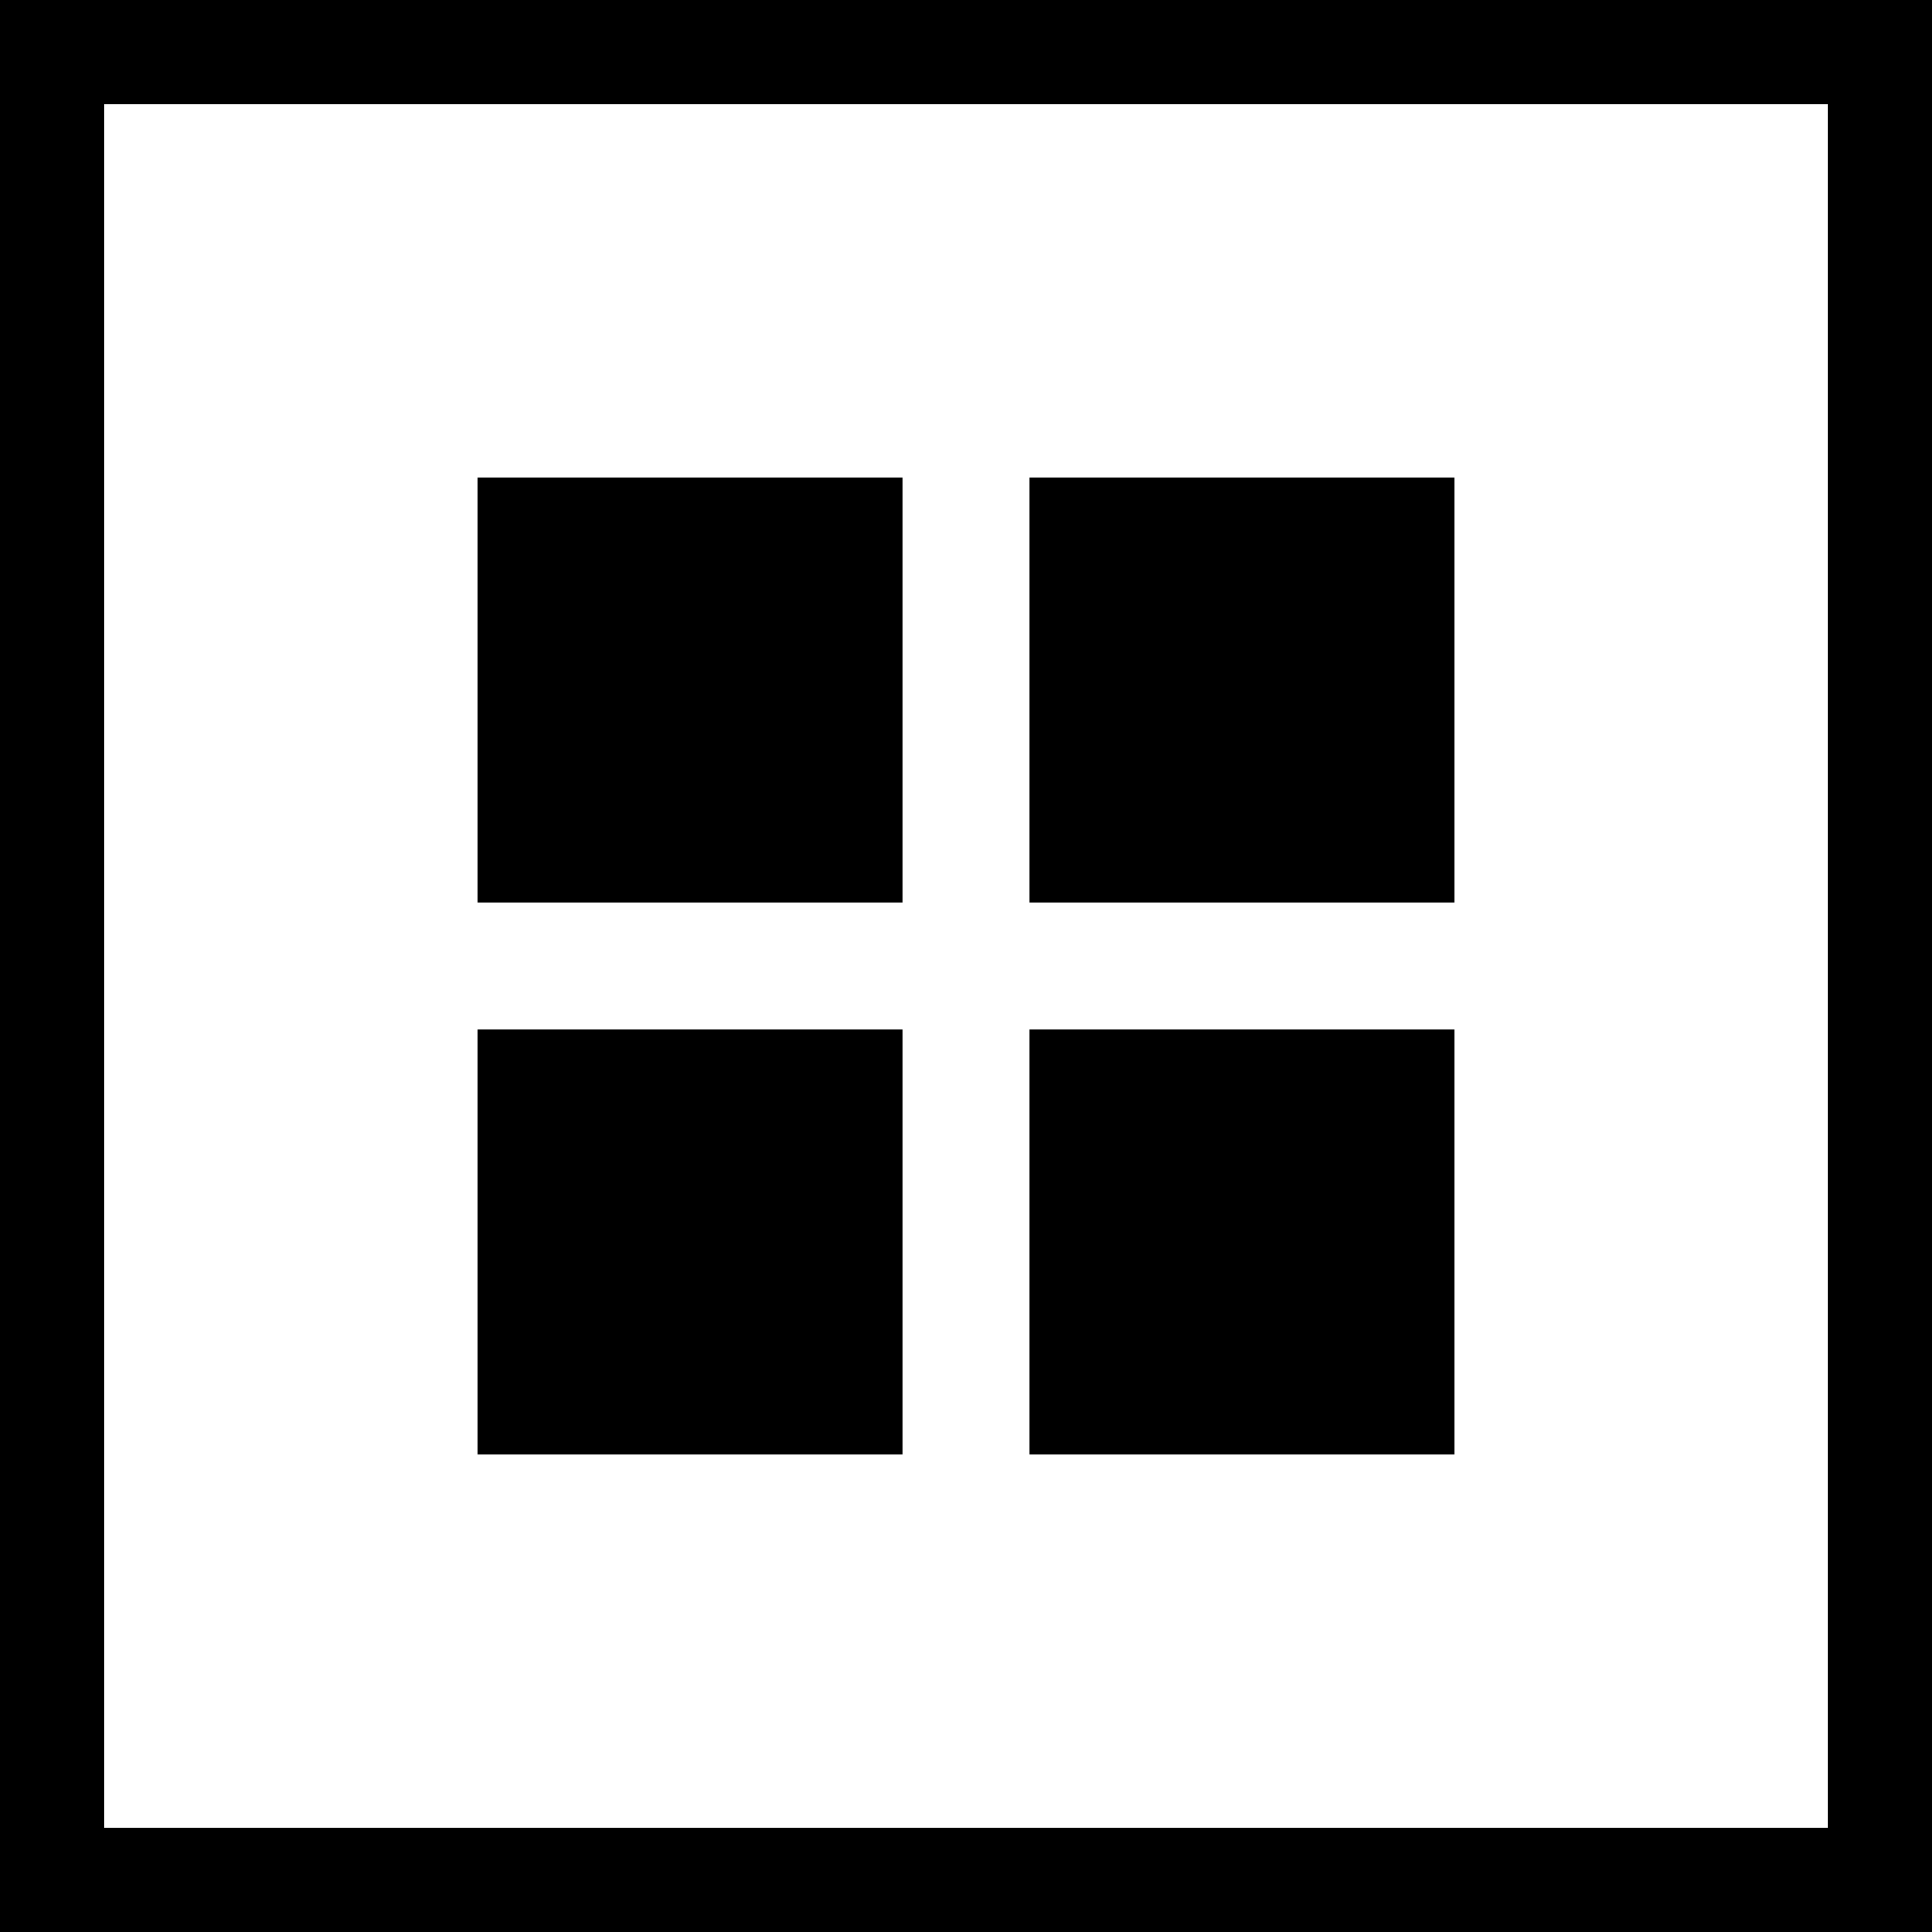
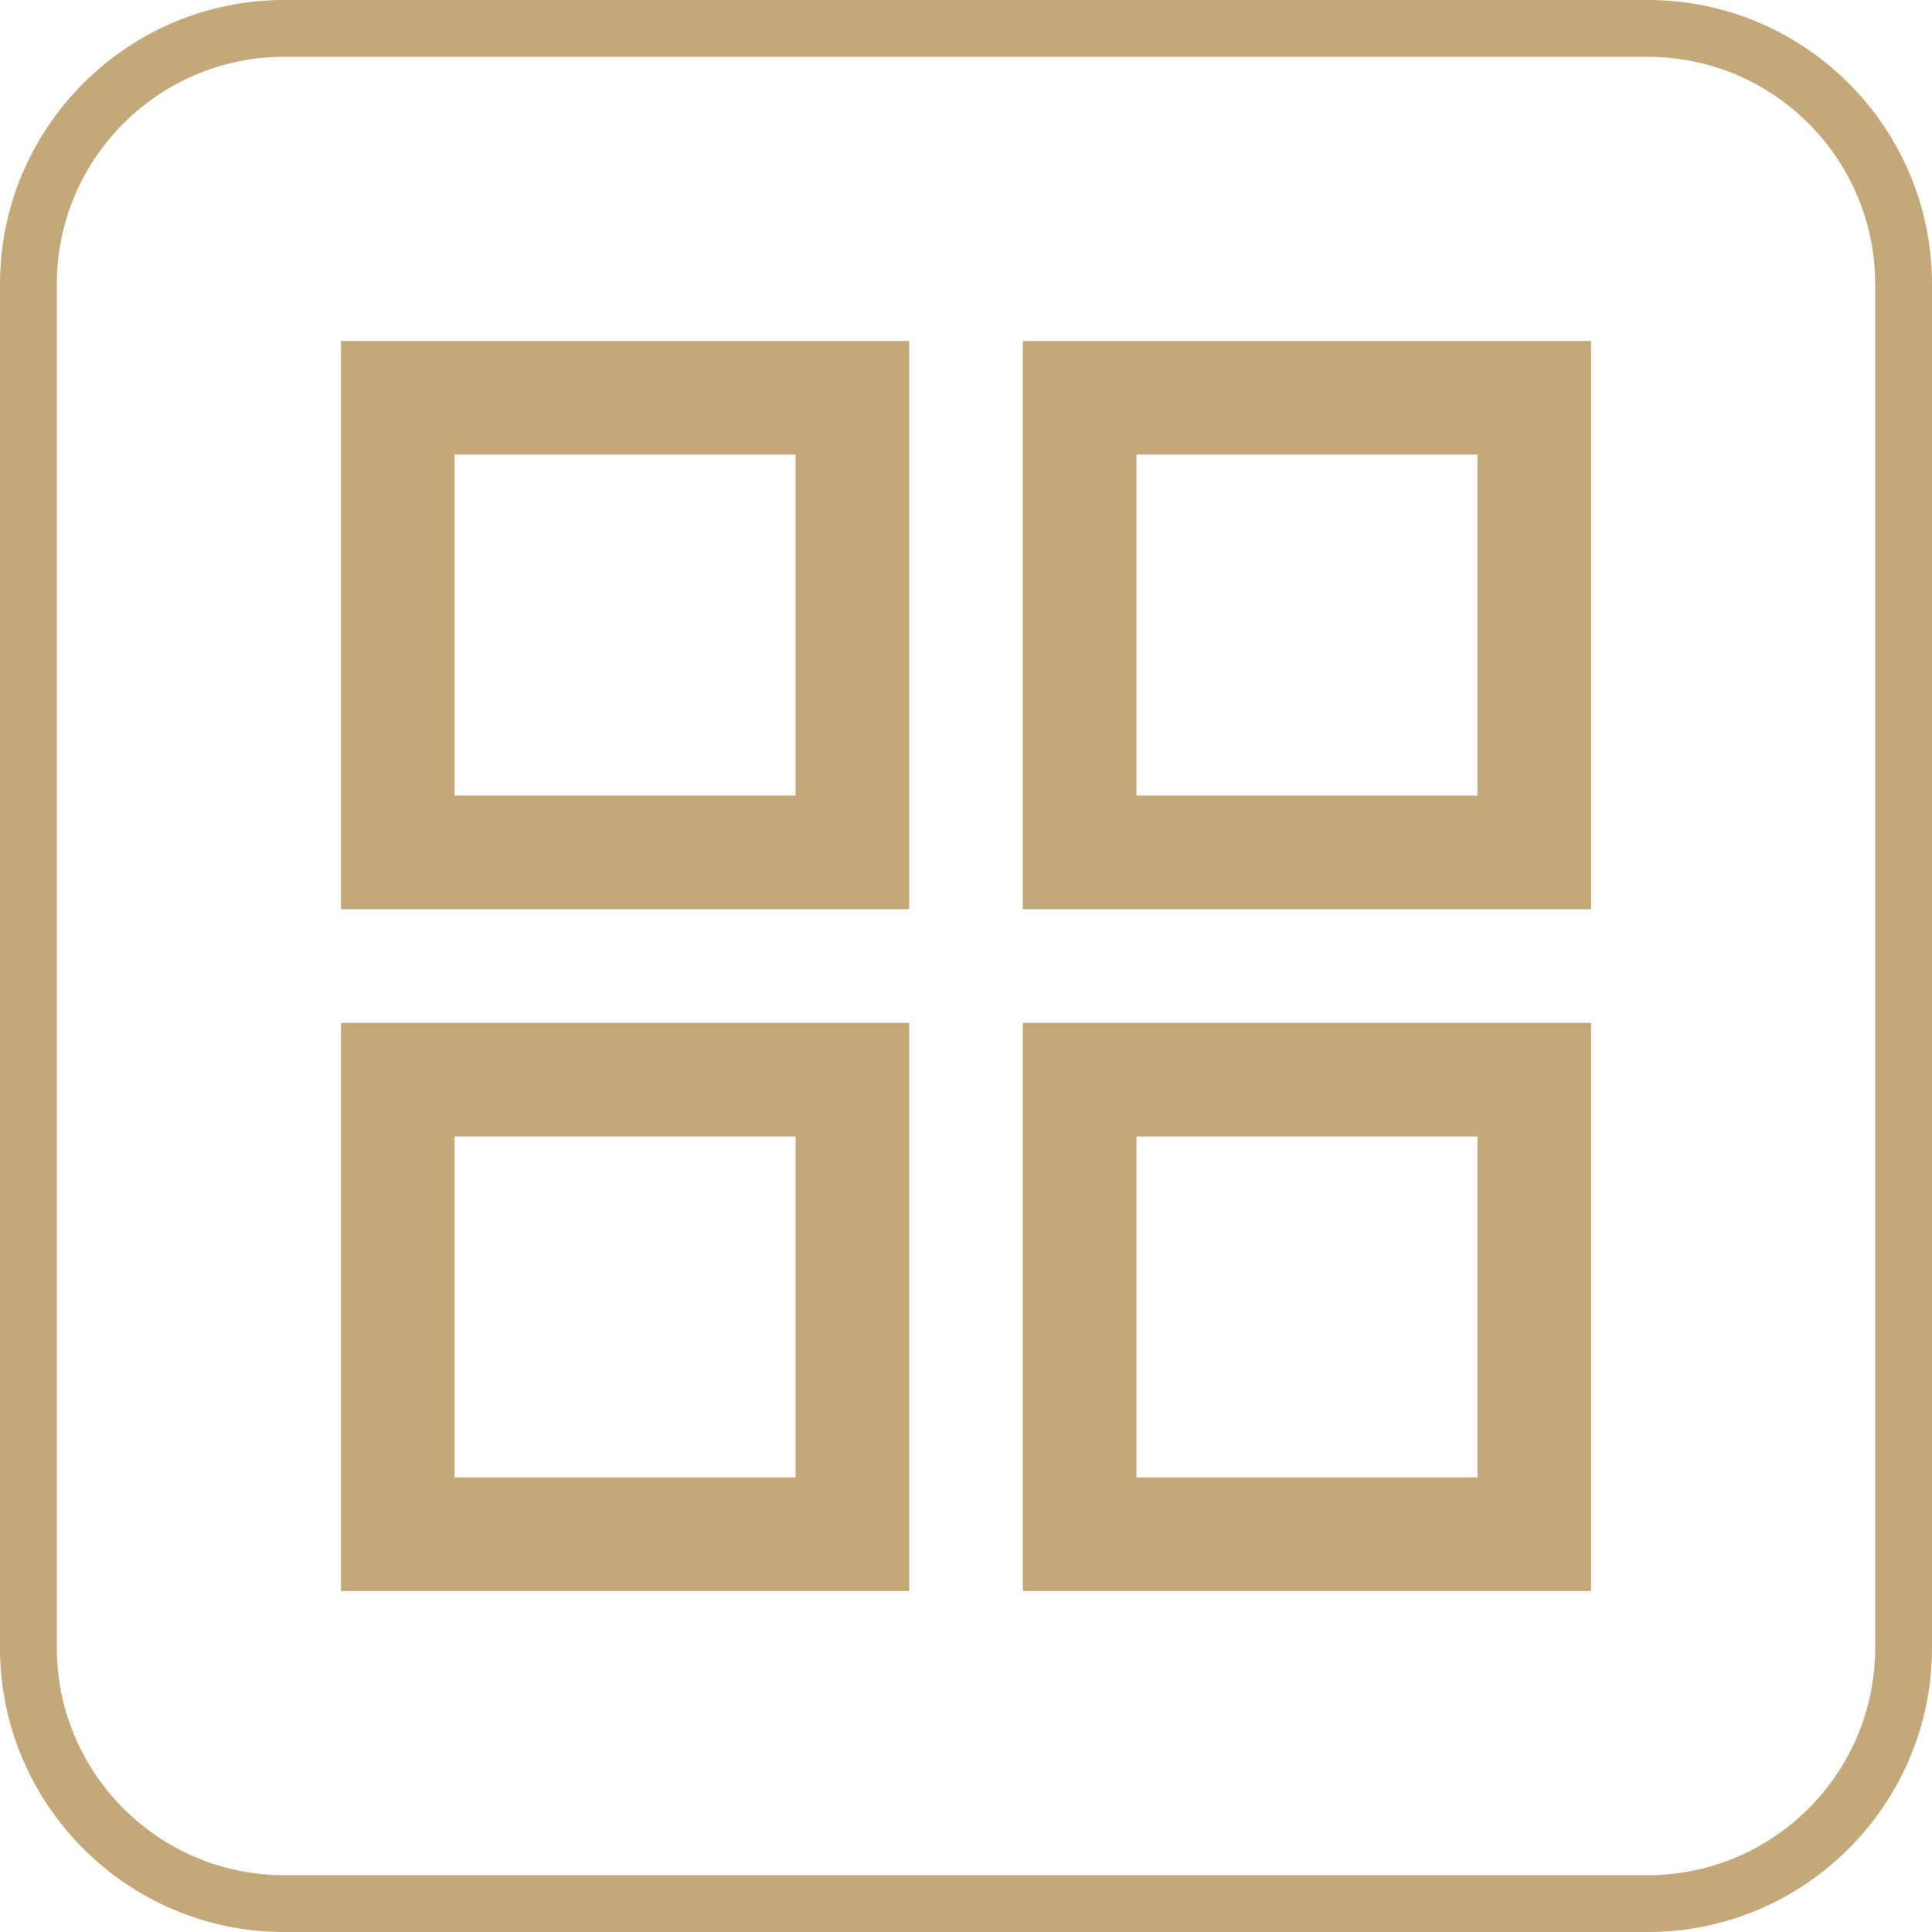
- <svg xmlns="http://www.w3.org/2000/svg" width="37" height="37">
-   <g fill="none" fill-rule="evenodd">
-     <path stroke="#000" stroke-width="2" d="M1 1h35v35H1z" />
-     <g fill="#000">
-       <path d="M9.14 9.14h8.14v8.14H9.14zM19.72 9.14h8.14v8.14h-8.14zM9.14 19.72h8.14v8.14H9.14zM19.72 19.72h8.14v8.14h-8.14z" />
-     </g>
-   </g>
+ <svg xmlns="http://www.w3.org/2000/svg" width="34" height="34">
+   <path fill="#C3A87A" fill-rule="evenodd" d="M20 14h6V8h-6v6Zm-2 2h10V6H18v10Zm2 10h6v-6h-6v6Zm-2 2h10V18H18v10ZM8 14h6V8H8v6Zm-2 2h10V6H6v10Zm27 13c0 2.206-1.794 4-4 4H5c-2.206 0-4-1.794-4-4V5c0-2.206 1.794-4 4-4h24c2.206 0 4 1.794 4 4v24ZM29 0H5C2.243 0 0 2.243 0 5v24c0 2.757 2.243 5 5 5h24c2.757 0 5-2.243 5-5V5c0-2.757-2.243-5-5-5ZM8 26h6v-6H8v6Zm-2 2h10V18H6v10Z" />
</svg>
